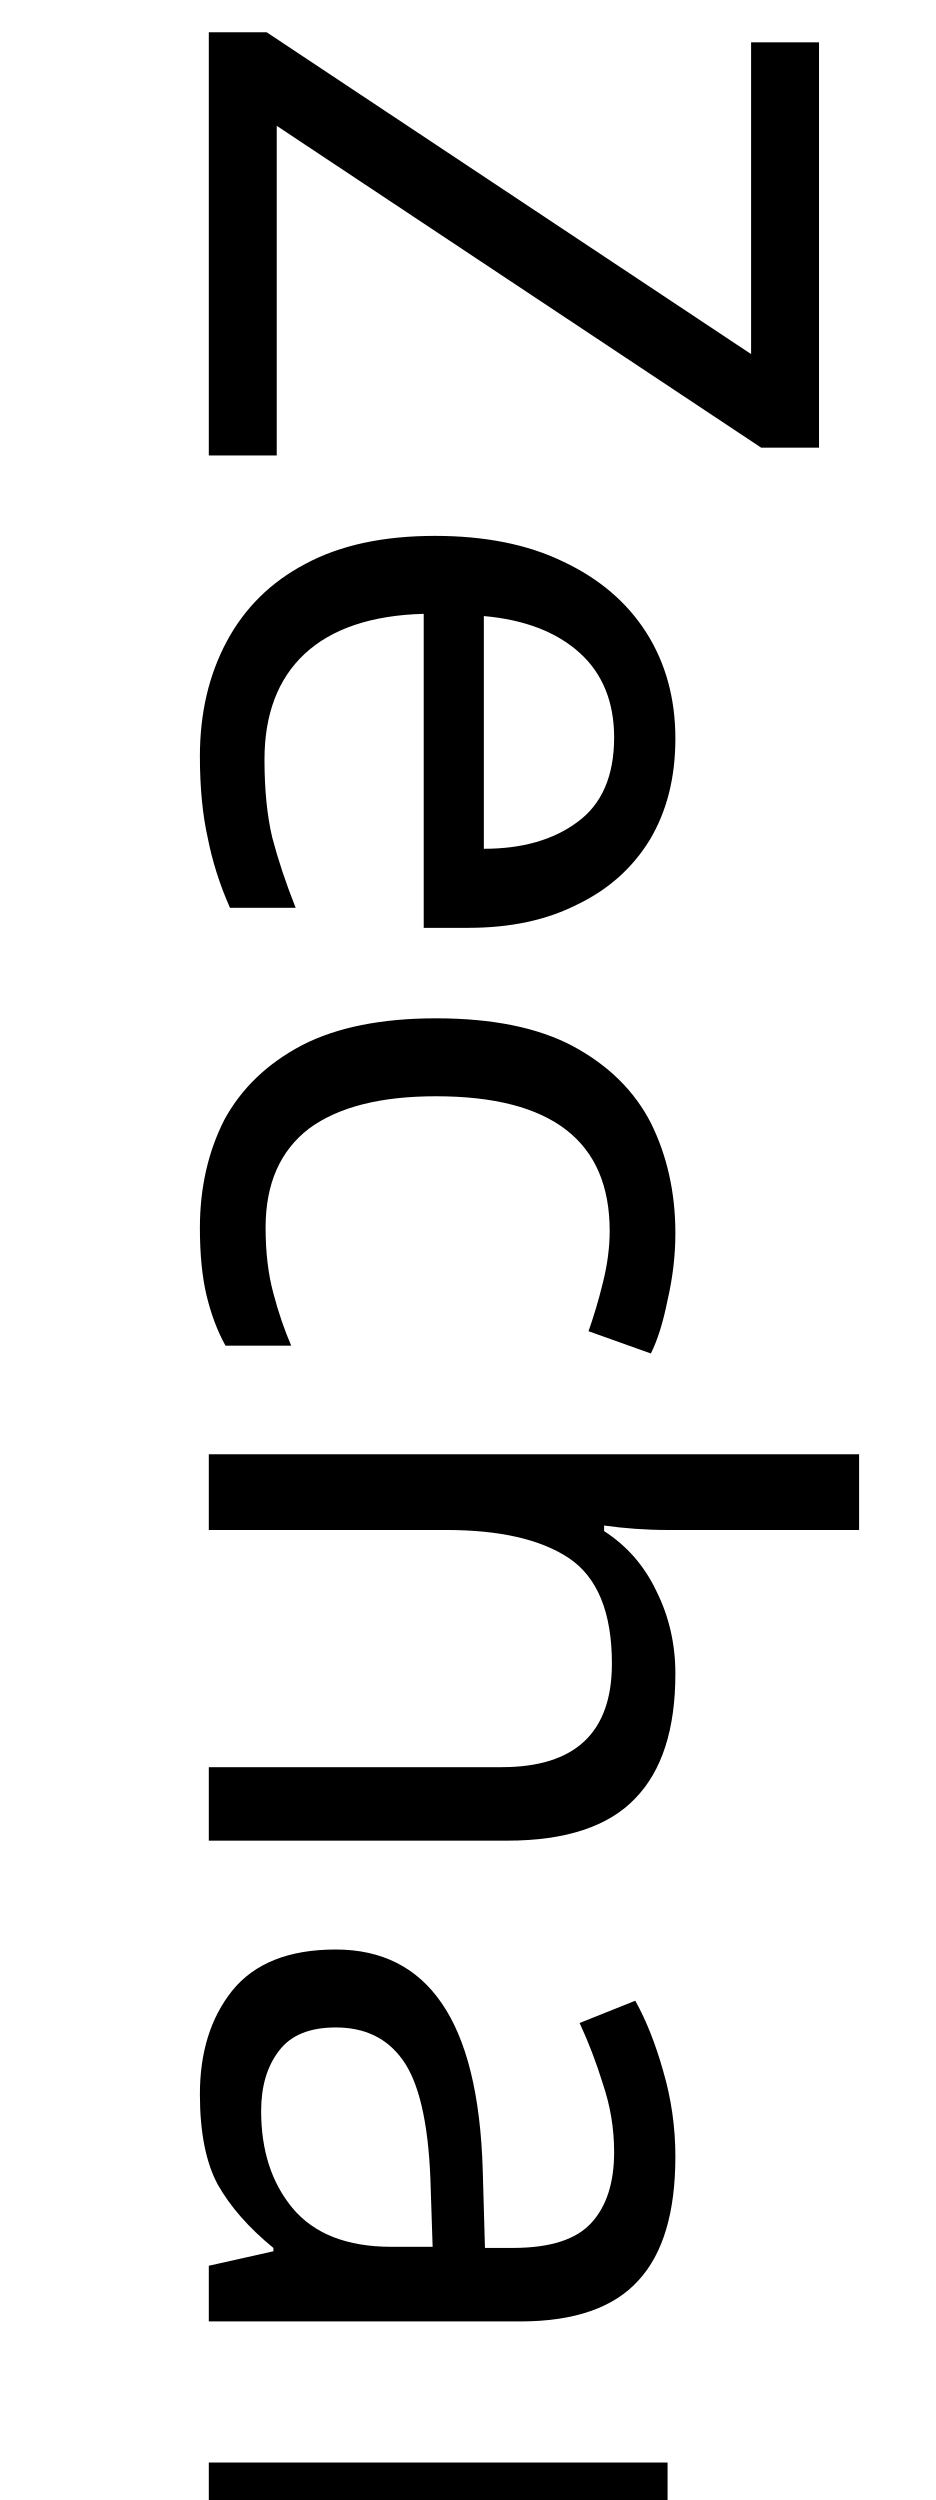
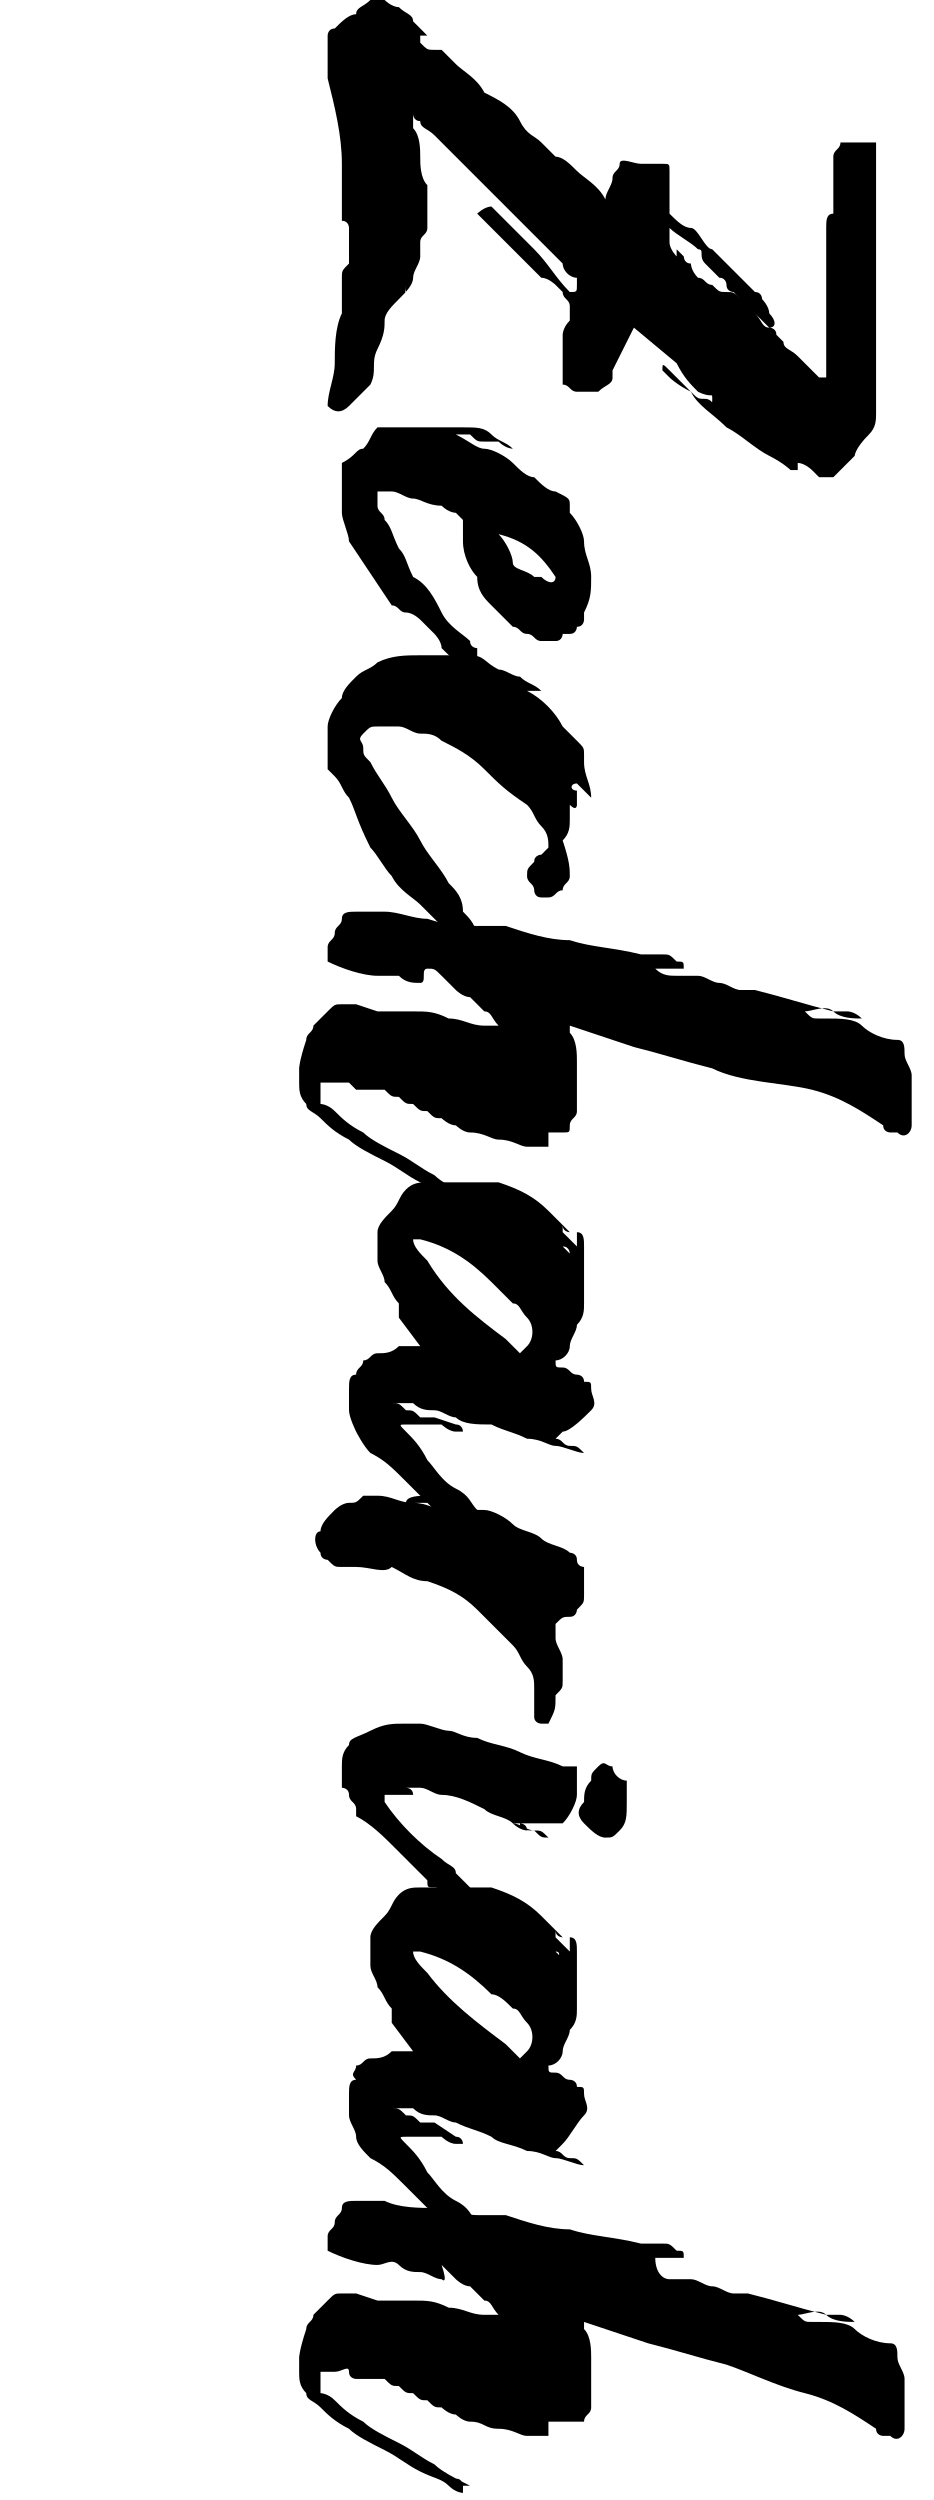
- <svg xmlns="http://www.w3.org/2000/svg" id="Layer_2" data-name="Layer 2" viewBox="0 0 13.13 35.08">
-   <defs>
-     <style>
-       .cls-1 {
-         font-family: Foxlite-Script, 'Foxlite Script';
-         font-size: 12px;
-         isolation: isolate;
-       }
-     </style>
-   </defs>
-   <g id="Layer_1-2" data-name="Layer 1">
-     <text class="cls-1" transform="translate(2.93 0) rotate(90)">
-       <tspan x="0" y="0">Zechariah</tspan>
-     </text>
+ <svg xmlns="http://www.w3.org/2000/svg" version="1.1" id="Layer_2_00000121962134799638404580000005243378288486696107_" x="0px" y="0px" viewBox="0 0 13.1 35.1" style="enable-background:new 0 0 13.1 35.1;" xml:space="preserve">
+   <style type="text/css">
+ 	.st0{enable-background:new    ;}
+ </style>
+   <g id="Layer_1-2">
+     <g class="st0">
+       <path d="M5.4,4.5c0,0.1,0,0.2-0.1,0.4S5.3,5.2,5.2,5.4C5.1,5.5,5,5.6,4.9,5.7c-0.1,0.1-0.2,0.1-0.3,0c0-0.2,0.1-0.4,0.1-0.6    c0-0.2,0-0.5,0.1-0.7c0,0,0-0.1,0-0.1c0,0,0-0.1,0-0.1V3.9c0-0.1,0-0.1,0.1-0.2c0-0.1,0-0.1,0-0.2c0,0,0-0.1,0-0.1    c0,0,0-0.1,0-0.1c0,0,0-0.1,0-0.1c0,0,0-0.1-0.1-0.1c0-0.1,0-0.2,0-0.3c0-0.1,0-0.2,0-0.3c0,0,0-0.1,0-0.1c0,0,0-0.1,0-0.1    c0-0.4-0.1-0.8-0.2-1.2c0-0.1,0-0.2,0-0.3c0-0.1,0-0.1,0-0.2s0-0.1,0-0.1c0,0,0-0.1,0.1-0.1C4.8,0.3,4.9,0.2,5,0.2    C5,0.1,5.1,0.1,5.2,0c0.1,0,0.2,0,0.2,0s0.1,0.1,0.2,0.1c0.1,0.1,0.2,0.1,0.2,0.2C5.9,0.4,6,0.5,6.1,0.6c0,0-0.1-0.1-0.1-0.1    c0,0,0,0-0.1,0c0,0,0,0,0,0.1C6,0.7,6,0.7,6.1,0.7c0,0,0.1,0,0.1,0c0,0,0.1,0.1,0.2,0.2s0.3,0.2,0.4,0.4C7,1.4,7.2,1.5,7.3,1.7    s0.2,0.2,0.3,0.3c0,0,0.1,0.1,0.2,0.2C7.9,2.2,8,2.3,8.1,2.4c0.1,0.1,0.3,0.2,0.4,0.4c0-0.1,0.1-0.2,0.1-0.3    c0-0.1,0.1-0.1,0.1-0.2S8.9,2.3,9,2.3c0.1,0,0.2,0,0.3,0c0.1,0,0.1,0,0.1,0.1c0,0,0,0.1,0,0.1s0,0.1,0,0.2c0,0.1,0,0.2,0,0.3    L9.4,3c0.1,0.1,0.2,0.2,0.3,0.2S9.9,3.5,10,3.5c0.1,0.1,0.2,0.2,0.3,0.3s0.2,0.2,0.3,0.3c0.1,0,0.1,0.1,0.1,0.1s0.1,0.1,0.1,0.2    c0.1,0.1,0.1,0.2,0,0.2c0,0-0.1-0.1-0.1-0.1c-0.1-0.1-0.1-0.1-0.2-0.2c0-0.1-0.1-0.1-0.1-0.1c0,0-0.1-0.1-0.1-0.1    c0,0-0.1,0-0.1-0.1c0,0,0-0.1-0.1-0.1c0,0-0.1-0.1-0.2-0.2S9.9,3.5,9.8,3.5C9.7,3.4,9.5,3.3,9.4,3.2c0,0.1,0,0.1,0,0.2    c0,0.1,0.1,0.2,0.1,0.2c0,0,0,0,0,0c0,0,0-0.1,0-0.1c0,0,0,0,0.1,0.1c0,0,0,0.1,0.1,0.1c0,0,0,0.1,0.1,0.2C9.9,3.9,9.9,4,10,4    c0.1,0.1,0.1,0.1,0.2,0.1s0.1,0,0.2,0.1c0.1,0,0.2,0.1,0.2,0.2c0.1,0.1,0.1,0.2,0.2,0.2c0,0,0.1,0,0.1,0.1c0,0,0,0,0,0    c0,0,0.1,0.1,0.1,0.1C11,4.9,11.1,4.9,11.2,5c0.1,0.1,0.1,0.1,0.2,0.2c0.1,0.1,0.1,0.1,0.1,0.1c0.1,0,0.1,0,0.1,0    c0-0.1,0-0.1,0-0.2c0-0.1,0-0.1,0-0.1c0-0.1,0-0.1,0-0.2c0,0,0-0.1,0-0.1c0-0.1,0-0.2,0-0.3c0-0.1,0-0.2,0-0.3c0-0.1,0-0.2,0-0.3    c0-0.1,0-0.2,0-0.3c0-0.1,0-0.2,0-0.3c0-0.1,0-0.2,0.1-0.2c0-0.1,0-0.1,0-0.2c0-0.1,0-0.2,0-0.3c0-0.1,0-0.2,0-0.3    c0-0.1,0.1-0.1,0.1-0.2c0,0,0.1,0,0.2,0c0.1,0,0.2,0,0.3,0c0,0.1,0,0.1,0,0.2s0,0.1,0,0.2c0,0,0,0.1,0,0.3c0,0.2,0,0.3,0,0.5    c0,0.2,0,0.3,0,0.5s0,0.2,0,0.1l0-0.5c0-0.1,0-0.3,0-0.4c0-0.1,0-0.2,0-0.2c0-0.1,0-0.1,0-0.1s0,0,0,0.1c0,0.5,0,1,0,1.5    c0,0.5,0,1,0,1.6c0,0.1,0,0.2-0.1,0.3C12,6.3,12,6.4,12,6.4c-0.1,0.1-0.1,0.1-0.2,0.2c0,0-0.1,0.1-0.1,0.1c0,0-0.1,0-0.1,0    c0,0-0.1,0-0.1,0s-0.1-0.1-0.1-0.1c0,0-0.1-0.1-0.2-0.1c0,0,0,0,0,0c0,0,0,0.1,0,0.1c0,0,0,0,0,0s-0.1,0-0.1,0    c0,0-0.1-0.1-0.3-0.2S10.4,6.1,10.2,6C10,5.8,9.8,5.7,9.7,5.5C9.5,5.4,9.4,5.3,9.4,5.3c0,0-0.1-0.1-0.1-0.1c0-0.1,0-0.1,0.1,0    c0,0,0.1,0.1,0.1,0.1c0.1,0.1,0.1,0.1,0.2,0.2c0.1,0.1,0.1,0.1,0.2,0.1c0.1,0,0.1,0.1,0.1,0S10,5.6,9.8,5.5    C9.7,5.4,9.6,5.3,9.5,5.1L8.9,4.6L8.6,5.2c0,0,0,0,0,0c0,0,0,0,0,0.1c0,0.1-0.1,0.1-0.2,0.2c-0.1,0-0.2,0-0.3,0    C8,5.5,8,5.4,7.9,5.4c0-0.1,0-0.1,0-0.2c0,0,0-0.1,0-0.2s0-0.1,0-0.2c0,0,0-0.1,0-0.1c0,0,0-0.1,0.1-0.2c0-0.1,0-0.1,0-0.2    c0-0.1-0.1-0.1-0.1-0.2c0,0-0.1-0.1-0.1-0.1c0,0-0.1-0.1-0.2-0.1C7.4,3.7,7.3,3.6,7.2,3.5C7.1,3.4,7,3.3,6.9,3.2c0,0,0,0-0.1-0.1    c0,0,0,0-0.1-0.1C6.7,3.1,6.7,3,6.7,3c0,0,0.1-0.1,0.2-0.1c0.2,0.2,0.4,0.4,0.6,0.6S7.8,3.9,8,4.1c0.1,0,0.1,0,0.1-0.1s0,0,0-0.1    C8,3.9,7.9,3.8,7.9,3.7C7.8,3.6,7.7,3.5,7.6,3.4C7.4,3.2,7.2,3,6.9,2.7C6.7,2.5,6.5,2.3,6.3,2.1c0,0,0,0-0.1-0.1    c0,0-0.1-0.1-0.1-0.1C6,1.8,5.9,1.8,5.9,1.7c-0.1,0-0.1-0.1-0.1-0.1c0,0,0,0.1,0,0.1s0,0,0,0.1c0.1,0.1,0.1,0.3,0.1,0.4    c0,0.1,0,0.3,0.1,0.4c0,0.1,0,0.2,0,0.3c0,0.1,0,0.2,0,0.3c0,0.1-0.1,0.1-0.1,0.2c0,0.1,0,0.1,0,0.2c0,0.1-0.1,0.2-0.1,0.3    c0,0.1-0.1,0.2-0.2,0.3l0,0h0c0,0,0,0,0,0c0,0,0-0.1,0.1-0.1c0-0.1,0-0.1,0-0.1c0,0,0,0,0-0.1c0-0.1,0-0.1,0-0.2    c0-0.1,0-0.2,0-0.2c0-0.1,0-0.1,0-0.1V3.1c0,0,0,0,0,0s0,0,0,0.1c0,0,0,0.1,0,0.2c0,0.1,0,0.2,0,0.2c0,0,0,0.1,0,0.1    c0,0,0,0.1,0,0.1c0,0.1,0,0.1,0,0.2s0,0.1-0.1,0.2C5.5,4.3,5.4,4.4,5.4,4.5C5.4,4.4,5.4,4.5,5.4,4.5z" />
+       <path d="M6.7,9.4c0,0-0.1,0-0.2-0.1C6.4,9.3,6.3,9.2,6.2,9.1C6.2,9,6.1,8.9,6.1,8.9C6,8.8,6,8.8,5.9,8.7c0,0-0.1-0.1-0.2-0.1    c-0.1,0-0.1-0.1-0.2-0.1C5.3,8.2,5.1,7.9,4.9,7.6C4.9,7.5,4.8,7.3,4.8,7.2s0-0.3,0-0.5c0,0,0-0.1,0-0.1c0,0,0-0.1,0-0.1    C5,6.4,5,6.3,5.1,6.3C5.2,6.2,5.2,6.1,5.3,6C5.3,6,5.4,6,5.4,6c0,0,0.1,0,0.1,0c0.2,0,0.3,0,0.5,0c0.1,0,0.1,0,0.2,0    c0.1,0,0.2,0,0.3,0C6.7,6,6.8,6,6.9,6.1C7,6.2,7.1,6.2,7.2,6.3C7.2,6.3,7.1,6.3,7,6.2C7,6.2,6.9,6.2,6.8,6.2c-0.1,0-0.1,0-0.2-0.1    c-0.1,0-0.1,0-0.2,0c0.2,0.1,0.3,0.2,0.4,0.2c0.1,0,0.3,0.1,0.4,0.2c0.1,0.1,0.2,0.2,0.3,0.2c0.1,0.1,0.2,0.2,0.3,0.2    C8,7,8,7,8,7.1c0,0,0,0.1,0,0.1c0.1,0.1,0.2,0.3,0.2,0.4c0,0.2,0.1,0.3,0.1,0.5c0,0.2,0,0.3-0.1,0.5c0,0,0,0.1,0,0.1    c0,0,0,0.1-0.1,0.1c0,0,0,0.1-0.1,0.1c0,0,0,0-0.1,0C7.9,8.9,7.9,9,7.8,9S7.6,9,7.6,9c-0.1,0-0.1-0.1-0.2-0.1    c-0.1,0-0.1-0.1-0.2-0.1C7.1,8.7,7,8.6,6.9,8.5S6.7,8.3,6.7,8.1C6.6,8,6.5,7.8,6.5,7.6c0-0.1,0-0.2,0-0.2c0-0.1,0-0.1,0-0.1    c0,0-0.1-0.1-0.1-0.1c0,0-0.1,0-0.2-0.1C6,7.1,5.9,7,5.8,7C5.7,7,5.6,6.9,5.5,6.9c0,0-0.1,0-0.1,0s-0.1,0-0.1,0c0,0.1,0,0.2,0,0.2    c0,0.1,0.1,0.1,0.1,0.2c0.1,0.1,0.1,0.2,0.2,0.4c0.1,0.1,0.1,0.2,0.2,0.4C6,8.2,6.1,8.4,6.2,8.6S6.5,8.9,6.6,9v0    c0,0.1,0.1,0.1,0.1,0.1C6.7,9.2,6.7,9.3,6.7,9.4C6.8,9.3,6.8,9.4,6.7,9.4z M7.8,8.1C7.6,7.8,7.4,7.6,7,7.5    c0.1,0.1,0.2,0.3,0.2,0.4S7.4,8,7.5,8.1c0,0,0,0,0,0c0,0,0,0,0.1,0C7.7,8.2,7.8,8.2,7.8,8.1z" />
+       <path d="M7.6,9.7C7.6,9.7,7.6,9.7,7.6,9.7c-0.1,0-0.2,0-0.2,0c0,0,0,0,0,0c0,0,0,0,0,0c0.2,0.1,0.4,0.3,0.5,0.5    c0,0,0.1,0.1,0.1,0.1c0,0,0.1,0.1,0.1,0.1c0.1,0.1,0.1,0.1,0.1,0.2c0,0,0,0.1,0,0.1c0,0.2,0.1,0.3,0.1,0.5c0,0-0.1-0.1-0.1-0.1    c0,0-0.1-0.1-0.1-0.1c-0.1,0-0.1,0.1,0,0.1c0,0,0,0.1,0,0.1c0,0,0,0.1,0,0.1c0,0,0,0.1-0.1,0c0,0,0,0,0,0.1c0,0,0,0,0,0.1    c0,0.1,0,0.2-0.1,0.3C8,12.1,8,12.2,8,12.3c0,0.1-0.1,0.1-0.1,0.2c-0.1,0-0.1,0.1-0.2,0.1c0,0-0.1,0-0.1,0c-0.1,0-0.1-0.1-0.1-0.1    c0-0.1-0.1-0.1-0.1-0.2s0-0.1,0.1-0.2c0-0.1,0.1-0.1,0.1-0.1c0,0,0.1-0.1,0.1-0.1c0-0.1,0-0.2-0.1-0.3c-0.1-0.1-0.1-0.2-0.2-0.3    C7.1,11.1,7,11,6.8,10.8c-0.2-0.2-0.4-0.3-0.6-0.4c-0.1-0.1-0.2-0.1-0.3-0.1c-0.1,0-0.2-0.1-0.3-0.1c0,0-0.1,0-0.1,0    c-0.1,0-0.1,0-0.2,0c-0.1,0-0.1,0-0.2,0.1s0,0.1,0,0.2c0,0.1,0,0.1,0.1,0.2c0.1,0.2,0.2,0.3,0.3,0.5c0.1,0.2,0.3,0.4,0.4,0.6    c0.1,0.2,0.3,0.4,0.4,0.6c0.1,0.1,0.2,0.2,0.2,0.4c0.1,0.1,0.2,0.2,0.2,0.4c0,0,0,0,0,0.1c0,0,0,0.1,0,0.1c0,0,0,0.1,0,0.1    c0,0,0,0,0,0c0,0,0,0,0,0c0,0,0,0,0,0c-0.2-0.1-0.3-0.3-0.4-0.4c-0.1-0.1-0.3-0.3-0.4-0.4c-0.1-0.1-0.3-0.2-0.4-0.4    c-0.1-0.1-0.2-0.3-0.3-0.4C5,11.5,5,11.4,4.9,11.2c-0.1-0.1-0.1-0.2-0.2-0.3c0,0-0.1-0.1-0.1-0.1s0-0.1,0-0.1c0-0.2,0-0.3,0-0.5    c0-0.1,0.1-0.3,0.2-0.4C4.8,9.7,4.9,9.6,5,9.5c0.1-0.1,0.2-0.1,0.3-0.2c0.2-0.1,0.4-0.1,0.6-0.1c0,0,0,0,0.1,0c0,0,0,0,0.1,0    c0.2,0,0.3,0,0.5,0S6.8,9.3,7,9.4c0.1,0,0.2,0.1,0.3,0.1C7.4,9.6,7.5,9.6,7.6,9.7z" />
+       <path d="M5.9,13.8c-0.1,0-0.2,0-0.3-0.1c-0.1,0-0.2,0-0.3,0c-0.2,0-0.5-0.1-0.7-0.2c0,0,0-0.1,0-0.2c0-0.1,0.1-0.1,0.1-0.2    s0.1-0.1,0.1-0.2c0-0.1,0.1-0.1,0.2-0.1c0.1,0,0.1,0,0.2,0c0.1,0,0.1,0,0.2,0c0.2,0,0.4,0.1,0.6,0.1C6.3,13,6.5,13,6.7,13    c0.1,0,0.1,0,0.2,0c0.1,0,0.1,0,0.2,0c0.3,0.1,0.6,0.2,0.9,0.2c0.3,0.1,0.6,0.1,1,0.2c0,0,0.1,0,0.1,0c0.1,0,0.1,0,0.2,0    c0.1,0,0.1,0,0.2,0.1c0.1,0,0.1,0,0.1,0.1l-0.4,0c0.1,0.1,0.2,0.1,0.3,0.1s0.2,0,0.3,0c0,0,0,0,0,0s0,0,0,0c0.1,0,0.2,0.1,0.3,0.1    c0.1,0,0.2,0.1,0.3,0.1c0,0,0,0,0.1,0c0,0,0.1,0,0.1,0c0.4,0.1,0.7,0.2,1.1,0.3c0.1,0,0.1,0,0.2,0c0,0,0.1,0,0.2,0.1    c-0.1,0-0.3,0-0.4-0.1s-0.3,0-0.4,0c0.1,0.1,0.1,0.1,0.2,0.1c0,0,0,0,0.1,0c0.2,0,0.4,0,0.5,0.1c0.1,0.1,0.3,0.2,0.5,0.2    c0.1,0,0.1,0.1,0.1,0.2c0,0.1,0.1,0.2,0.1,0.3c0,0.1,0,0.2,0,0.4c0,0.1,0,0.2,0,0.3c0,0.1-0.1,0.2-0.2,0.1c0,0,0,0-0.1,0    c0,0-0.1,0-0.1-0.1c-0.3-0.2-0.6-0.4-1-0.5S10.4,15.2,10,15c-0.4-0.1-0.7-0.2-1.1-0.3c-0.3-0.1-0.6-0.2-0.9-0.3c0,0.1,0,0.1,0,0.1    c0.1,0.1,0.1,0.3,0.1,0.4c0,0.1,0,0.3,0,0.5c0,0,0,0.1,0,0.1s0,0.1,0,0.1c0,0.1-0.1,0.1-0.1,0.2S8,15.9,7.9,15.9c0,0-0.1,0-0.1,0    s-0.1,0-0.1,0c0,0,0,0,0,0.1c0,0,0,0,0,0.1c-0.1,0-0.1,0-0.2,0s-0.1,0-0.1,0c-0.1,0-0.2-0.1-0.4-0.1c-0.1,0-0.2-0.1-0.4-0.1    c-0.1,0-0.2-0.1-0.2-0.1c-0.1,0-0.2-0.1-0.2-0.1c-0.1,0-0.1,0-0.2-0.1c-0.1,0-0.1,0-0.2-0.1h0c-0.1,0-0.1,0-0.2-0.1    c-0.1,0-0.1,0-0.2-0.1c0,0-0.1,0-0.1,0c0,0-0.1,0-0.1,0c0,0,0,0,0,0c0,0,0,0,0,0c0,0,0,0-0.1,0c0,0,0,0-0.1,0c0,0-0.1-0.1-0.1-0.1    s-0.1,0-0.2,0v0c-0.1,0-0.1,0-0.2,0c0,0,0,0,0,0.1s0,0.1,0,0.2c0,0,0.1,0,0.2,0.1c0.1,0.1,0.2,0.2,0.4,0.3    c0.1,0.1,0.3,0.2,0.5,0.3c0.2,0.1,0.3,0.2,0.5,0.3c0.1,0.1,0.3,0.2,0.5,0.3c0,0,0,0-0.1,0c-0.1,0-0.1-0.1-0.2-0.1    c-0.1,0-0.2-0.1-0.3-0.2c0.1,0.1,0.1,0.1,0.2,0.1c0.1,0,0.1,0.1,0.2,0.1c0.1,0,0.1,0.1,0.1,0.1c0,0,0,0.1,0,0.1c0,0,0,0,0,0    c0,0-0.1,0-0.2-0.1c-0.1-0.1-0.2-0.1-0.4-0.2c-0.2-0.1-0.3-0.2-0.5-0.3c-0.2-0.1-0.4-0.2-0.5-0.3c-0.2-0.1-0.3-0.2-0.4-0.3    c-0.1-0.1-0.2-0.1-0.2-0.2c-0.1-0.1-0.1-0.2-0.1-0.3c0-0.1,0-0.1,0-0.2c0,0,0,0,0,0c0,0,0,0.1,0,0c0,0,0-0.1,0.1-0.4    c0-0.1,0.1-0.1,0.1-0.2c0.1-0.1,0.1-0.1,0.2-0.2c0.1-0.1,0.1-0.1,0.2-0.1c0,0,0.1,0,0.1,0c0,0,0,0,0.1,0s0.1,0,0.2,0    c0.1,0,0.1,0,0.2,0H5.1c0,0-0.1,0-0.1,0c0,0,0,0,0,0l0.3,0.1c0.1,0,0.2,0,0.2,0c0.1,0,0.1,0,0.1,0c0,0,0,0,0,0c0,0-0.1,0-0.1,0    c0,0-0.1,0-0.1,0c0,0,0,0,0,0c0.1,0,0.1,0,0.2,0c0,0,0.1,0,0.1,0c0,0,0.1,0,0.1,0c0,0,0,0,0,0h0c0.2,0,0.3,0,0.5,0.1    c0.2,0,0.3,0.1,0.5,0.1c0,0,0.1,0,0.1,0s0.1,0,0.1,0c-0.1-0.1-0.1-0.2-0.2-0.2c-0.1-0.1-0.1-0.1-0.2-0.2c-0.1,0-0.2-0.1-0.2-0.1    c-0.1-0.1-0.1-0.1-0.2-0.2c-0.1-0.1-0.1-0.1-0.2-0.1S6,13.8,5.9,13.8z" />
+       <path d="M6.7,21.3c0,0,0,0.1-0.1,0.1c-0.1,0-0.1,0-0.2,0c0,0-0.1-0.1-0.3-0.2C6,21.1,5.9,21,5.7,20.8s-0.3-0.3-0.5-0.4    C5.1,20.3,5,20.1,5,20.1s-0.1-0.2-0.1-0.3c0-0.1,0-0.2,0-0.3s0-0.2,0.1-0.2c0-0.1,0.1-0.1,0.1-0.2c0.1,0,0.1-0.1,0.2-0.1    c0.1,0,0.2,0,0.3-0.1c0.1,0,0.2,0,0.3,0l-0.3-0.4c0,0,0-0.1,0-0.1c0,0,0-0.1,0-0.1c-0.1-0.1-0.1-0.2-0.2-0.3    c0-0.1-0.1-0.2-0.1-0.3c0-0.1,0-0.2,0-0.4c0-0.1,0.1-0.2,0.2-0.3c0.1-0.1,0.1-0.2,0.2-0.3c0.1-0.1,0.2-0.1,0.3-0.1    c0.2,0,0.3,0,0.5,0s0.3,0,0.5,0c0.3,0.1,0.5,0.2,0.7,0.4c0,0,0.1,0.1,0.1,0.1c0,0,0,0,0.1,0.1s0,0,0.1,0.1c0,0,0,0,0,0    c0,0,0,0,0,0c0,0-0.1,0-0.1-0.1c0,0,0,0,0,0.1c0,0,0,0,0,0c0,0,0.1,0.1,0.1,0.1c0,0,0.1,0.1,0.1,0.1c0,0,0,0.1,0,0.1    c0,0,0,0-0.1,0c0,0,0-0.1-0.1-0.1c0,0,0,0,0,0v0c0,0,0.1,0.1,0.1,0.1c0,0,0.1,0,0.1,0c0-0.1,0-0.2,0-0.3c0.1,0,0.1,0.1,0.1,0.2    c0,0.1,0,0.2,0,0.3s0,0.2,0,0.3c0,0,0,0.1,0,0.1c0,0,0,0,0,0.1c0,0,0,0,0,0c0,0,0,0,0,0c0,0,0-0.1,0-0.1s0-0.1,0-0.1s0-0.1,0-0.1    c0,0,0,0,0,0c0,0,0,0,0,0v0.1c0,0,0,0.1,0,0.2c0,0.1,0,0.2-0.1,0.3c0,0.1-0.1,0.2-0.1,0.3s-0.1,0.2-0.2,0.2c0,0.1,0,0.1,0.1,0.1    s0.1,0.1,0.2,0.1c0,0,0.1,0,0.1,0.1c0.1,0,0.1,0,0.1,0.1c0,0,0,0,0,0c0,0,0,0,0,0c0,0.1,0.1,0.2,0,0.3S8,20.1,7.9,20.1    c0,0-0.1,0.1-0.1,0.1c0.1,0,0.1,0.1,0.2,0.1c0.1,0,0.1,0,0.2,0.1c0,0,0,0,0,0s0,0,0,0c-0.1,0-0.3-0.1-0.4-0.1s-0.2-0.1-0.4-0.1    c-0.2-0.1-0.3-0.1-0.5-0.2C6.7,20,6.5,20,6.4,19.9c-0.1,0-0.2-0.1-0.3-0.1c-0.1,0-0.2,0-0.3-0.1c-0.1,0-0.2,0-0.2,0    c-0.1,0-0.1,0-0.1,0c0.1,0,0.1,0,0.2,0.1c0.1,0,0.1,0,0.2,0.1c0,0,0.1,0,0.1,0c0,0,0.1,0,0.1,0c0,0,0,0,0,0c0,0,0,0,0,0h0L6.4,20    c0.1,0,0.1,0.1,0.1,0.1c0,0,0,0-0.1,0S6.2,20,6.2,20c0,0,0,0-0.1,0c0,0,0,0-0.1,0c-0.1,0-0.1,0-0.2,0c-0.1,0-0.1,0-0.1,0    c-0.1,0-0.1,0,0,0.1c0.1,0.1,0.2,0.2,0.3,0.4c0.1,0.1,0.2,0.3,0.4,0.4s0.2,0.2,0.3,0.3S6.7,21.3,6.7,21.3z M7.1,18.8    c0,0,0.1,0.1,0.1,0.1c0,0,0.1,0.1,0.1,0.1c0,0,0.1-0.1,0.1-0.1c0.1-0.1,0.1-0.3,0-0.4c-0.1-0.1-0.1-0.2-0.2-0.2    C7.1,18.2,7,18.1,6.9,18c-0.3-0.3-0.6-0.5-1-0.6c0,0-0.1,0-0.1,0c0,0.1,0.1,0.2,0.2,0.3C6.3,18.2,6.7,18.5,7.1,18.8z" />
+       <path d="M7.7,24.2c0,0-0.1,0-0.1,0c0,0-0.1,0-0.1-0.1c0,0,0-0.1,0-0.1s0-0.1,0-0.1c0,0,0-0.1,0-0.1s0-0.1,0-0.1    c0-0.1,0-0.2-0.1-0.3c-0.1-0.1-0.1-0.2-0.2-0.3C7,22.9,7,22.9,6.9,22.8c-0.1-0.1-0.1-0.1-0.2-0.2c-0.2-0.2-0.4-0.3-0.7-0.4    c-0.2,0-0.3-0.1-0.5-0.2C5.4,22.1,5.2,22,5,22c-0.1,0-0.1,0-0.2,0c-0.1,0-0.1,0-0.2-0.1c0,0-0.1,0-0.1-0.1c-0.1-0.1-0.1-0.3,0-0.3    c0-0.1,0.1-0.2,0.2-0.3c0,0,0.1-0.1,0.2-0.1c0.1,0,0.1,0,0.2-0.1c0.1,0,0.1,0,0.2,0c0.2,0,0.3,0.1,0.5,0.1s0.3,0.1,0.5,0.1    c0,0,0,0,0,0c0,0,0,0,0-0.1c0.2,0.1,0.3,0.1,0.5,0.1c0.1,0,0.3,0.1,0.4,0.2c0.1,0.1,0.3,0.1,0.4,0.2s0.3,0.1,0.4,0.2    c0,0,0.1,0,0.1,0.1c0,0.1,0.1,0.1,0.1,0.1c0,0,0,0.1,0,0.1c0,0,0,0.1,0,0.1c0,0.1,0,0.1,0,0.2c0,0.1,0,0.1-0.1,0.2    c0,0,0,0.1-0.1,0.1c-0.1,0-0.1,0-0.2,0.1l0,0c0,0,0,0,0,0c0,0,0,0.1,0,0.1c0,0,0,0.1,0,0.1c0,0.1,0.1,0.2,0.1,0.3s0,0.2,0,0.3    c0,0.1,0,0.1-0.1,0.2C7.8,24,7.8,24,7.7,24.2C7.7,24.1,7.7,24.1,7.7,24.2C7.7,24.1,7.7,24.1,7.7,24.2z M5.7,21.1    C5.7,21.1,5.7,21,5.7,21.1C5.7,21,5.7,21,5.7,21.1c0-0.1,0.2-0.1,0.3-0.1c0.1,0,0.2,0.1,0.4,0.1c-0.1,0-0.3,0-0.4,0    C5.9,21.1,5.8,21.1,5.7,21.1z" />
+       <path d="M4.9,24.5c0-0.1,0.1-0.1,0.3-0.2s0.3-0.1,0.5-0.1c0,0,0.1,0,0.1,0c0,0,0.1,0,0.1,0c0.1,0,0.3,0.1,0.4,0.1    c0.1,0,0.2,0.1,0.4,0.1c0.2,0.1,0.4,0.1,0.6,0.2c0.2,0.1,0.4,0.1,0.6,0.2c0,0,0,0,0.1,0c0,0,0,0,0.1,0c0,0.2,0,0.3,0,0.4    c0,0.1-0.1,0.3-0.2,0.4c0,0-0.1,0-0.1,0s-0.1,0-0.1,0c-0.1,0-0.1,0-0.2,0c-0.1,0-0.1,0-0.2,0c0,0-0.1,0-0.1,0c0,0,0,0,0,0h0    c0,0,0,0,0,0c0.1,0,0.2,0.1,0.3,0.1c0.1,0,0.1,0,0.2,0.1c0.1,0,0.1,0,0.1,0c0,0,0,0-0.1,0c-0.1,0-0.1,0-0.2-0.1    c-0.1,0-0.2,0-0.2-0.1c-0.1,0-0.1,0-0.1,0s0,0,0,0c0,0,0.1,0,0.1,0c0,0,0.1,0,0.1,0.1c0,0,0,0,0,0c0,0-0.1,0-0.2-0.1    s-0.3-0.1-0.4-0.2c-0.2-0.1-0.4-0.2-0.6-0.2c-0.1,0-0.2-0.1-0.3-0.1c-0.1,0-0.2,0-0.2,0s-0.1,0-0.1,0c0,0,0,0,0,0s0,0,0,0    c0,0,0.1,0,0.1,0c0,0,0.1,0,0.1,0.1H5.4c0,0,0,0.1,0,0.1c0.2,0.3,0.5,0.6,0.8,0.8c0.1,0.1,0.2,0.1,0.2,0.2    c0.1,0.1,0.1,0.1,0.2,0.2c0,0,0,0,0,0.1s0,0.1,0,0.1c0,0,0,0-0.1,0s-0.1,0-0.2-0.1c-0.1,0-0.1-0.1-0.2-0.1c-0.1,0-0.1,0-0.1-0.1    c0,0-0.1-0.1-0.2-0.2c-0.1-0.1-0.2-0.2-0.3-0.3c-0.1-0.1-0.3-0.3-0.5-0.4L5,25.4c0-0.1-0.1-0.1-0.1-0.2c0-0.1-0.1-0.1-0.1-0.1    c0-0.1,0-0.2,0-0.3C4.8,24.7,4.8,24.6,4.9,24.5z M8.8,25c0,0.1,0,0.1,0,0.2c0,0,0,0.1,0,0.1c0,0.2,0,0.3-0.1,0.4    c-0.1,0.1-0.1,0.1-0.2,0.1c-0.1,0-0.2-0.1-0.3-0.2c-0.1-0.1-0.1-0.2,0-0.3c0-0.1,0-0.2,0.1-0.3c0-0.1,0-0.1,0.1-0.2s0.1,0,0.2,0    C8.6,24.9,8.7,25,8.8,25z" />
+       <path d="M6.7,31.2c0,0,0,0.1-0.1,0.1c-0.1,0-0.1,0-0.2,0c0,0-0.1-0.1-0.3-0.2C6,31,5.9,30.9,5.7,30.7s-0.3-0.3-0.5-0.4    C5.1,30.2,5,30.1,5,30s-0.1-0.2-0.1-0.3c0-0.1,0-0.2,0-0.3s0-0.2,0.1-0.2C4.9,29.1,5,29.1,5,29c0.1,0,0.1-0.1,0.2-0.1    c0.1,0,0.2,0,0.3-0.1c0.1,0,0.2,0,0.3,0l-0.3-0.4c0,0,0-0.1,0-0.1c0,0,0-0.1,0-0.1c-0.1-0.1-0.1-0.2-0.2-0.3    c0-0.1-0.1-0.2-0.1-0.3c0-0.1,0-0.2,0-0.4c0-0.1,0.1-0.2,0.2-0.3s0.1-0.2,0.2-0.3c0.1-0.1,0.2-0.1,0.3-0.1c0.2,0,0.3,0,0.5,0    s0.3,0,0.5,0c0.3,0.1,0.5,0.2,0.7,0.4c0,0,0.1,0.1,0.1,0.1c0,0,0,0,0.1,0.1c0,0,0,0,0.1,0.1c0,0,0,0,0,0c0,0,0,0,0,0    c0,0-0.1,0-0.1-0.1c0,0,0,0,0,0.1c0,0,0,0,0,0c0,0,0.1,0.1,0.1,0.1c0,0,0.1,0.1,0.1,0.1c0,0,0,0.1,0,0.1c0,0,0,0-0.1,0    s0-0.1-0.1-0.1c0,0,0,0,0,0v0c0,0,0.1,0.1,0.1,0.1c0,0,0.1,0,0.1,0c0-0.1,0-0.2,0-0.3c0.1,0,0.1,0.1,0.1,0.2c0,0.1,0,0.2,0,0.3    c0,0.1,0,0.2,0,0.3c0,0,0,0.1,0,0.1c0,0,0,0,0,0.1s0,0,0,0c0,0,0,0,0,0c0,0,0-0.1,0-0.1s0-0.1,0-0.1s0-0.1,0-0.1c0,0,0,0,0,0    c0,0,0,0,0,0v0.1c0,0,0,0.1,0,0.2c0,0.1,0,0.2-0.1,0.3c0,0.1-0.1,0.2-0.1,0.3s-0.1,0.2-0.2,0.2c0,0.1,0,0.1,0.1,0.1    s0.1,0.1,0.2,0.1c0,0,0.1,0,0.1,0.1c0.1,0,0.1,0,0.1,0.1c0,0,0,0,0,0c0,0,0,0,0,0c0,0.1,0.1,0.2,0,0.3S8,30,7.9,30.1    c0,0-0.1,0.1-0.1,0.1c0.1,0,0.1,0.1,0.2,0.1c0.1,0,0.1,0,0.2,0.1c0,0,0,0,0,0s0,0,0,0c-0.1,0-0.3-0.1-0.4-0.1s-0.2-0.1-0.4-0.1    C7.2,30.1,7,30.1,6.9,30c-0.2-0.1-0.3-0.1-0.5-0.2c-0.1,0-0.2-0.1-0.3-0.1c-0.1,0-0.2,0-0.3-0.1c-0.1,0-0.2,0-0.2,0    c-0.1,0-0.1,0-0.1,0c0.1,0,0.1,0,0.2,0.1c0.1,0,0.1,0,0.2,0.1c0,0,0.1,0,0.1,0c0,0,0.1,0,0.1,0c0,0,0,0,0,0c0,0,0,0,0,0h0L6.4,30    c0.1,0,0.1,0.1,0.1,0.1c0,0,0,0-0.1,0S6.2,30,6.2,30c0,0,0,0-0.1,0c0,0,0,0-0.1,0c-0.1,0-0.1,0-0.2,0c-0.1,0-0.1,0-0.1,0    c-0.1,0-0.1,0,0,0.1c0.1,0.1,0.2,0.2,0.3,0.4c0.1,0.1,0.2,0.3,0.4,0.4s0.2,0.2,0.3,0.3S6.7,31.2,6.7,31.2z M7.1,28.7    c0,0,0.1,0.1,0.1,0.1c0,0,0.1,0.1,0.1,0.1c0,0,0.1-0.1,0.1-0.1c0.1-0.1,0.1-0.3,0-0.4c-0.1-0.1-0.1-0.2-0.2-0.2    C7.1,28.1,7,28,6.9,28c-0.3-0.3-0.6-0.5-1-0.6c0,0-0.1,0-0.1,0c0,0.1,0.1,0.2,0.2,0.3C6.3,28.1,6.7,28.4,7.1,28.7z" />
+       <path d="M5.9,31.9c-0.1,0-0.2,0-0.3-0.1s-0.2,0-0.3,0c-0.2,0-0.5-0.1-0.7-0.2c0,0,0-0.1,0-0.2c0-0.1,0.1-0.1,0.1-0.2    c0-0.1,0.1-0.1,0.1-0.2c0-0.1,0.1-0.1,0.2-0.1c0.1,0,0.1,0,0.2,0c0.1,0,0.1,0,0.2,0C5.6,31,5.9,31,6.1,31s0.4,0.1,0.6,0.1    c0.1,0,0.1,0,0.2,0s0.1,0,0.2,0c0.3,0.1,0.6,0.2,0.9,0.2c0.3,0.1,0.6,0.1,1,0.2c0,0,0.1,0,0.1,0c0.1,0,0.1,0,0.2,0    c0.1,0,0.1,0,0.2,0.1c0.1,0,0.1,0,0.1,0.1l-0.4,0C9.2,31.9,9.3,32,9.4,32s0.2,0,0.3,0c0,0,0,0,0,0c0,0,0,0,0,0    c0.1,0,0.2,0.1,0.3,0.1c0.1,0,0.2,0.1,0.3,0.1c0,0,0,0,0.1,0c0,0,0.1,0,0.1,0c0.4,0.1,0.7,0.2,1.1,0.3c0.1,0,0.1,0,0.2,0    c0,0,0.1,0,0.2,0.1c-0.1,0-0.3,0-0.4-0.1s-0.3,0-0.4,0c0.1,0.1,0.1,0.1,0.2,0.1c0,0,0,0,0.1,0c0.2,0,0.4,0,0.5,0.1    c0.1,0.1,0.3,0.2,0.5,0.2c0.1,0,0.1,0.1,0.1,0.2c0,0.1,0.1,0.2,0.1,0.3c0,0.1,0,0.2,0,0.4c0,0.1,0,0.2,0,0.3    c0,0.1-0.1,0.2-0.2,0.1c0,0,0,0-0.1,0c0,0-0.1,0-0.1-0.1c-0.3-0.2-0.6-0.4-1-0.5s-0.8-0.3-1.1-0.4c-0.4-0.1-0.7-0.2-1.1-0.3    c-0.3-0.1-0.6-0.2-0.9-0.3c0,0.1,0,0.1,0,0.1c0.1,0.1,0.1,0.3,0.1,0.4c0,0.1,0,0.3,0,0.5c0,0,0,0.1,0,0.1c0,0,0,0.1,0,0.1    c0,0.1-0.1,0.1-0.1,0.2C8.1,34,8,34,7.9,34c0,0-0.1,0-0.1,0s-0.1,0-0.1,0c0,0,0,0,0,0.1s0,0,0,0.1c-0.1,0-0.1,0-0.2,0    c0,0-0.1,0-0.1,0c-0.1,0-0.2-0.1-0.4-0.1s-0.2-0.1-0.4-0.1c-0.1,0-0.2-0.1-0.2-0.1c-0.1,0-0.2-0.1-0.2-0.1c-0.1,0-0.1,0-0.2-0.1    c-0.1,0-0.1,0-0.2-0.1h0c-0.1,0-0.1,0-0.2-0.1c-0.1,0-0.1,0-0.2-0.1c0,0-0.1,0-0.1,0c0,0-0.1,0-0.1,0c0,0,0,0,0,0c0,0,0,0,0,0    c0,0,0,0-0.1,0c0,0,0,0-0.1,0c0,0-0.1,0-0.1-0.1s-0.1,0-0.2,0v0c-0.1,0-0.1,0-0.2,0c0,0,0,0,0,0.1c0,0.1,0,0.1,0,0.2    c0,0,0.1,0,0.2,0.1c0.1,0.1,0.2,0.2,0.4,0.3c0.1,0.1,0.3,0.2,0.5,0.3c0.2,0.1,0.3,0.2,0.5,0.3c0.1,0.1,0.3,0.2,0.5,0.3    c0,0,0,0-0.1,0c-0.1,0-0.1-0.1-0.2-0.1c-0.1,0-0.2-0.1-0.3-0.2c0.1,0.1,0.1,0.1,0.2,0.1c0.1,0,0.1,0.1,0.2,0.1    c0.1,0,0.1,0.1,0.1,0.1c0,0,0,0.1,0,0.1c0,0,0,0,0,0c0,0-0.1,0-0.2-0.1c-0.1-0.1-0.2-0.1-0.4-0.2c-0.2-0.1-0.3-0.2-0.5-0.3    c-0.2-0.1-0.4-0.2-0.5-0.3c-0.2-0.1-0.3-0.2-0.4-0.3c-0.1-0.1-0.2-0.1-0.2-0.2c-0.1-0.1-0.1-0.2-0.1-0.3c0-0.1,0-0.1,0-0.2    c0,0,0,0,0,0c0,0,0,0.1,0,0c0,0,0-0.1,0.1-0.4c0-0.1,0.1-0.1,0.1-0.2c0.1-0.1,0.1-0.1,0.2-0.2c0.1-0.1,0.1-0.1,0.2-0.1    s0.1,0,0.1,0c0,0,0,0,0.1,0s0.1,0,0.2,0c0.1,0,0.1,0,0.2,0H5.1c0,0-0.1,0-0.1,0c0,0,0,0,0,0l0.3,0.1c0.1,0,0.2,0,0.2,0    c0.1,0,0.1,0,0.1,0c0,0,0,0,0,0c0,0-0.1,0-0.1,0c0,0-0.1,0-0.1,0c0,0,0,0,0,0c0.1,0,0.1,0,0.2,0s0.1,0,0.1,0c0,0,0.1,0,0.1,0    c0,0,0,0,0,0h0c0.2,0,0.3,0,0.5,0.1c0.2,0,0.3,0.1,0.5,0.1c0,0,0.1,0,0.1,0s0.1,0,0.1,0c-0.1-0.1-0.1-0.2-0.2-0.2    c-0.1-0.1-0.1-0.1-0.2-0.2c-0.1,0-0.2-0.1-0.2-0.1c-0.1-0.1-0.1-0.1-0.2-0.2C6.3,32.1,6.2,32,6.2,32C6.1,32,6,31.9,5.9,31.9z" />
+     </g>
  </g>
</svg>
